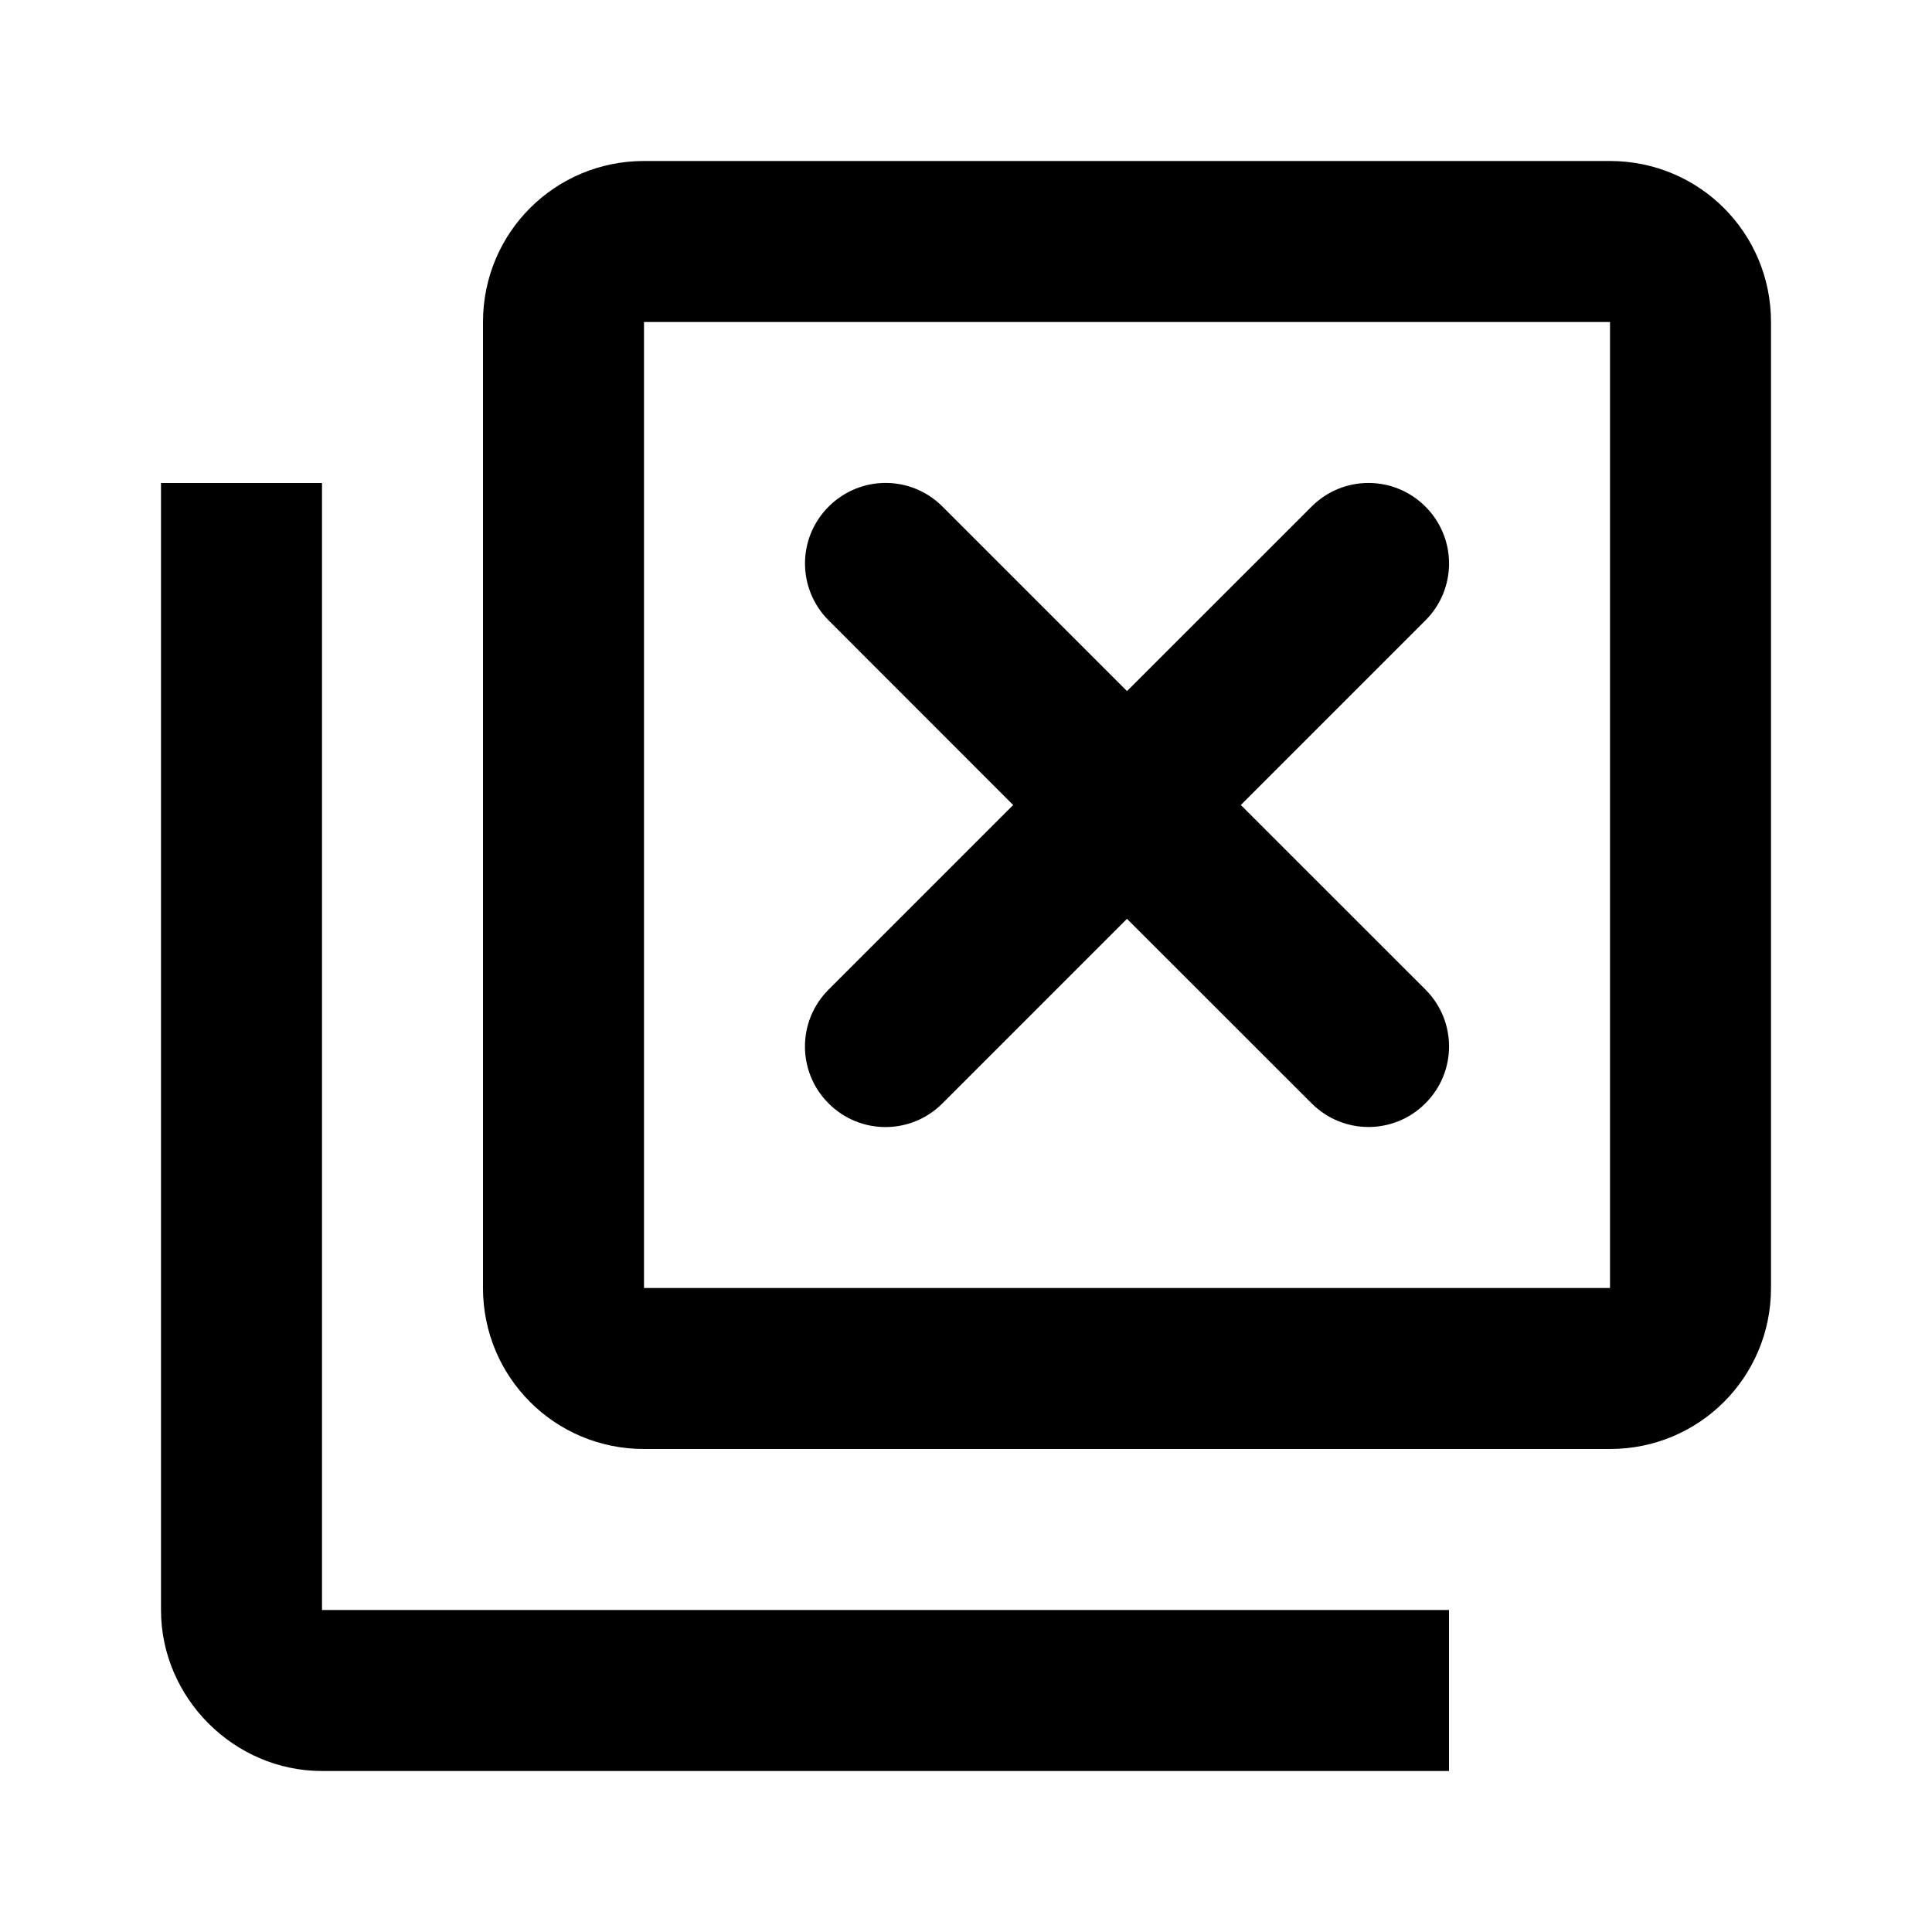
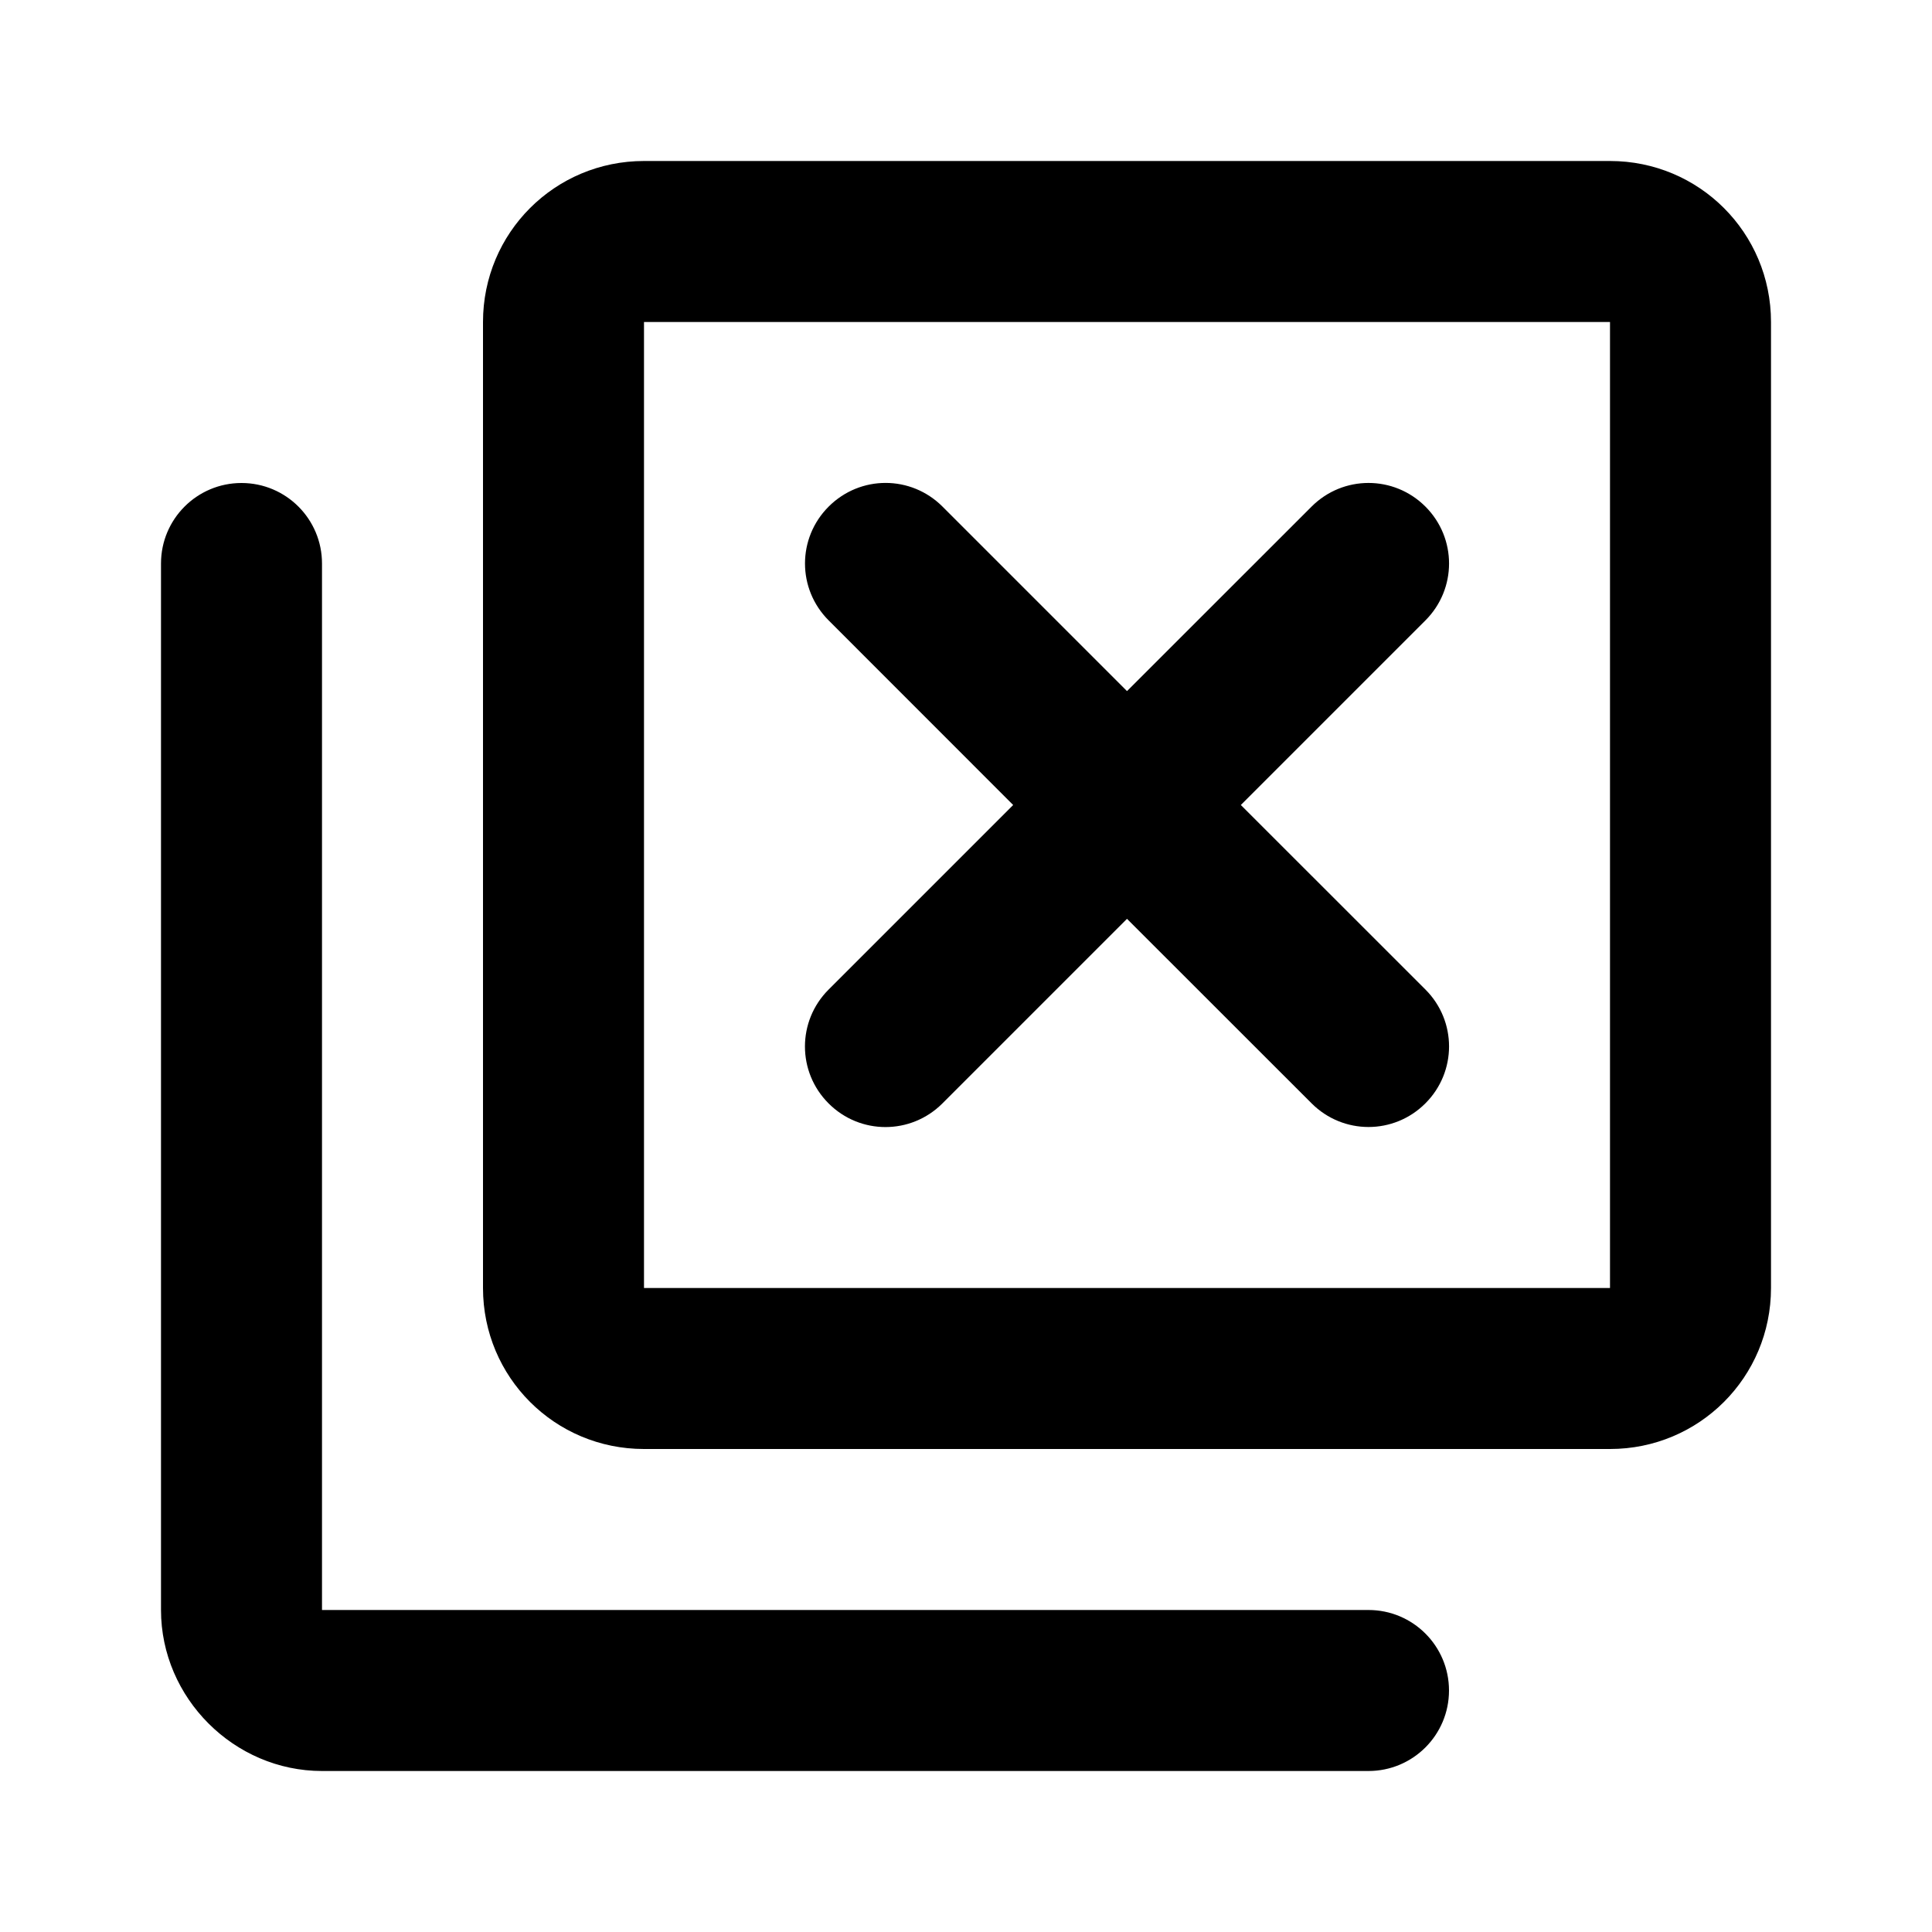
<svg xmlns="http://www.w3.org/2000/svg" width="48px" height="48px" viewBox="0 0 48 48" version="1.1" id="SVGRoot">
  <defs id="defs7678" />
  <g id="layer1">
-     <path id="path14977" style="fill:#000000;fill-opacity:1;stroke:none;stroke-width:5.653;stroke-linecap:round;stroke-linejoin:miter;stroke-miterlimit:4;stroke-dasharray:none;stroke-dashoffset:0;stroke-opacity:1;paint-order:markers fill stroke" d="M 16 4 C 13.784 4 12 5.784 12 8 L 12 32 C 12 34.216 13.784 36 16 36 L 40 36 C 42.216 36 44 34.216 44 32 L 44 8 C 44 5.784 42.216 4 40 4 L 16 4 z M 16 8 L 40 8 L 40 32 L 16 32 L 16 8 z M 22.002 11.998 C 21.491 11.998 20.98 12.194 20.588 12.586 C 19.804 13.369 19.804 14.631 20.588 15.414 L 25.172 20 L 20.586 24.586 C 19.803 25.369 19.803 26.631 20.586 27.414 C 21.369 28.198 22.631 28.197 23.414 27.414 L 28 22.828 L 32.586 27.412 C 33.369 28.196 34.631 28.196 35.414 27.412 C 36.197 26.629 36.197 25.367 35.414 24.584 L 30.828 20 L 35.414 15.414 C 36.197 14.631 36.197 13.369 35.414 12.586 C 34.631 11.803 33.369 11.803 32.586 12.586 L 28 17.17 L 23.416 12.586 C 23.024 12.194 22.513 11.998 22.002 11.998 z M 4 12 L 4 40 C 4 42.185 5.815 44 8 44 L 36 44 L 36 40 L 8 40 L 8 12 L 4 12 z " />
+     <path id="path14977" style="fill:#000000;fill-opacity:1;stroke:none;stroke-width:5.653;stroke-linecap:round;stroke-linejoin:miter;stroke-miterlimit:4;stroke-dasharray:none;stroke-dashoffset:0;stroke-opacity:1;paint-order:markers fill stroke" d="M 16 4 C 13.784 4 12 5.784 12 8 L 12 32 C 12 34.216 13.784 36 16 36 L 40 36 C 42.216 36 44 34.216 44 32 L 44 8 C 44 5.784 42.216 4 40 4 L 16 4 z M 16 8 L 40 8 L 40 32 L 16 32 L 16 8 z M 22.002 11.998 C 21.491 11.998 20.98 12.194 20.588 12.586 C 19.804 13.369 19.804 14.631 20.588 15.414 L 25.172 20 L 20.586 24.586 C 19.803 25.369 19.803 26.631 20.586 27.414 C 21.369 28.198 22.631 28.197 23.414 27.414 L 28 22.828 L 32.586 27.412 C 33.369 28.196 34.631 28.196 35.414 27.412 C 36.197 26.629 36.197 25.367 35.414 24.584 L 30.828 20 L 35.414 15.414 C 36.197 14.631 36.197 13.369 35.414 12.586 C 34.631 11.803 33.369 11.803 32.586 12.586 L 28 17.17 L 23.416 12.586 C 23.024 12.194 22.513 11.998 22.002 11.998 z M 6 12 A 2 2 0 0 0 4 14 L 4 40 C 4 42.185 5.815 44 8 44 L 34 44 A 2 2 0 0 0 36 42 A 2 2 0 0 0 34 40 L 8 40 L 8 14 A 2 2 0 0 0 6 12 z " />
  </g>
</svg>
